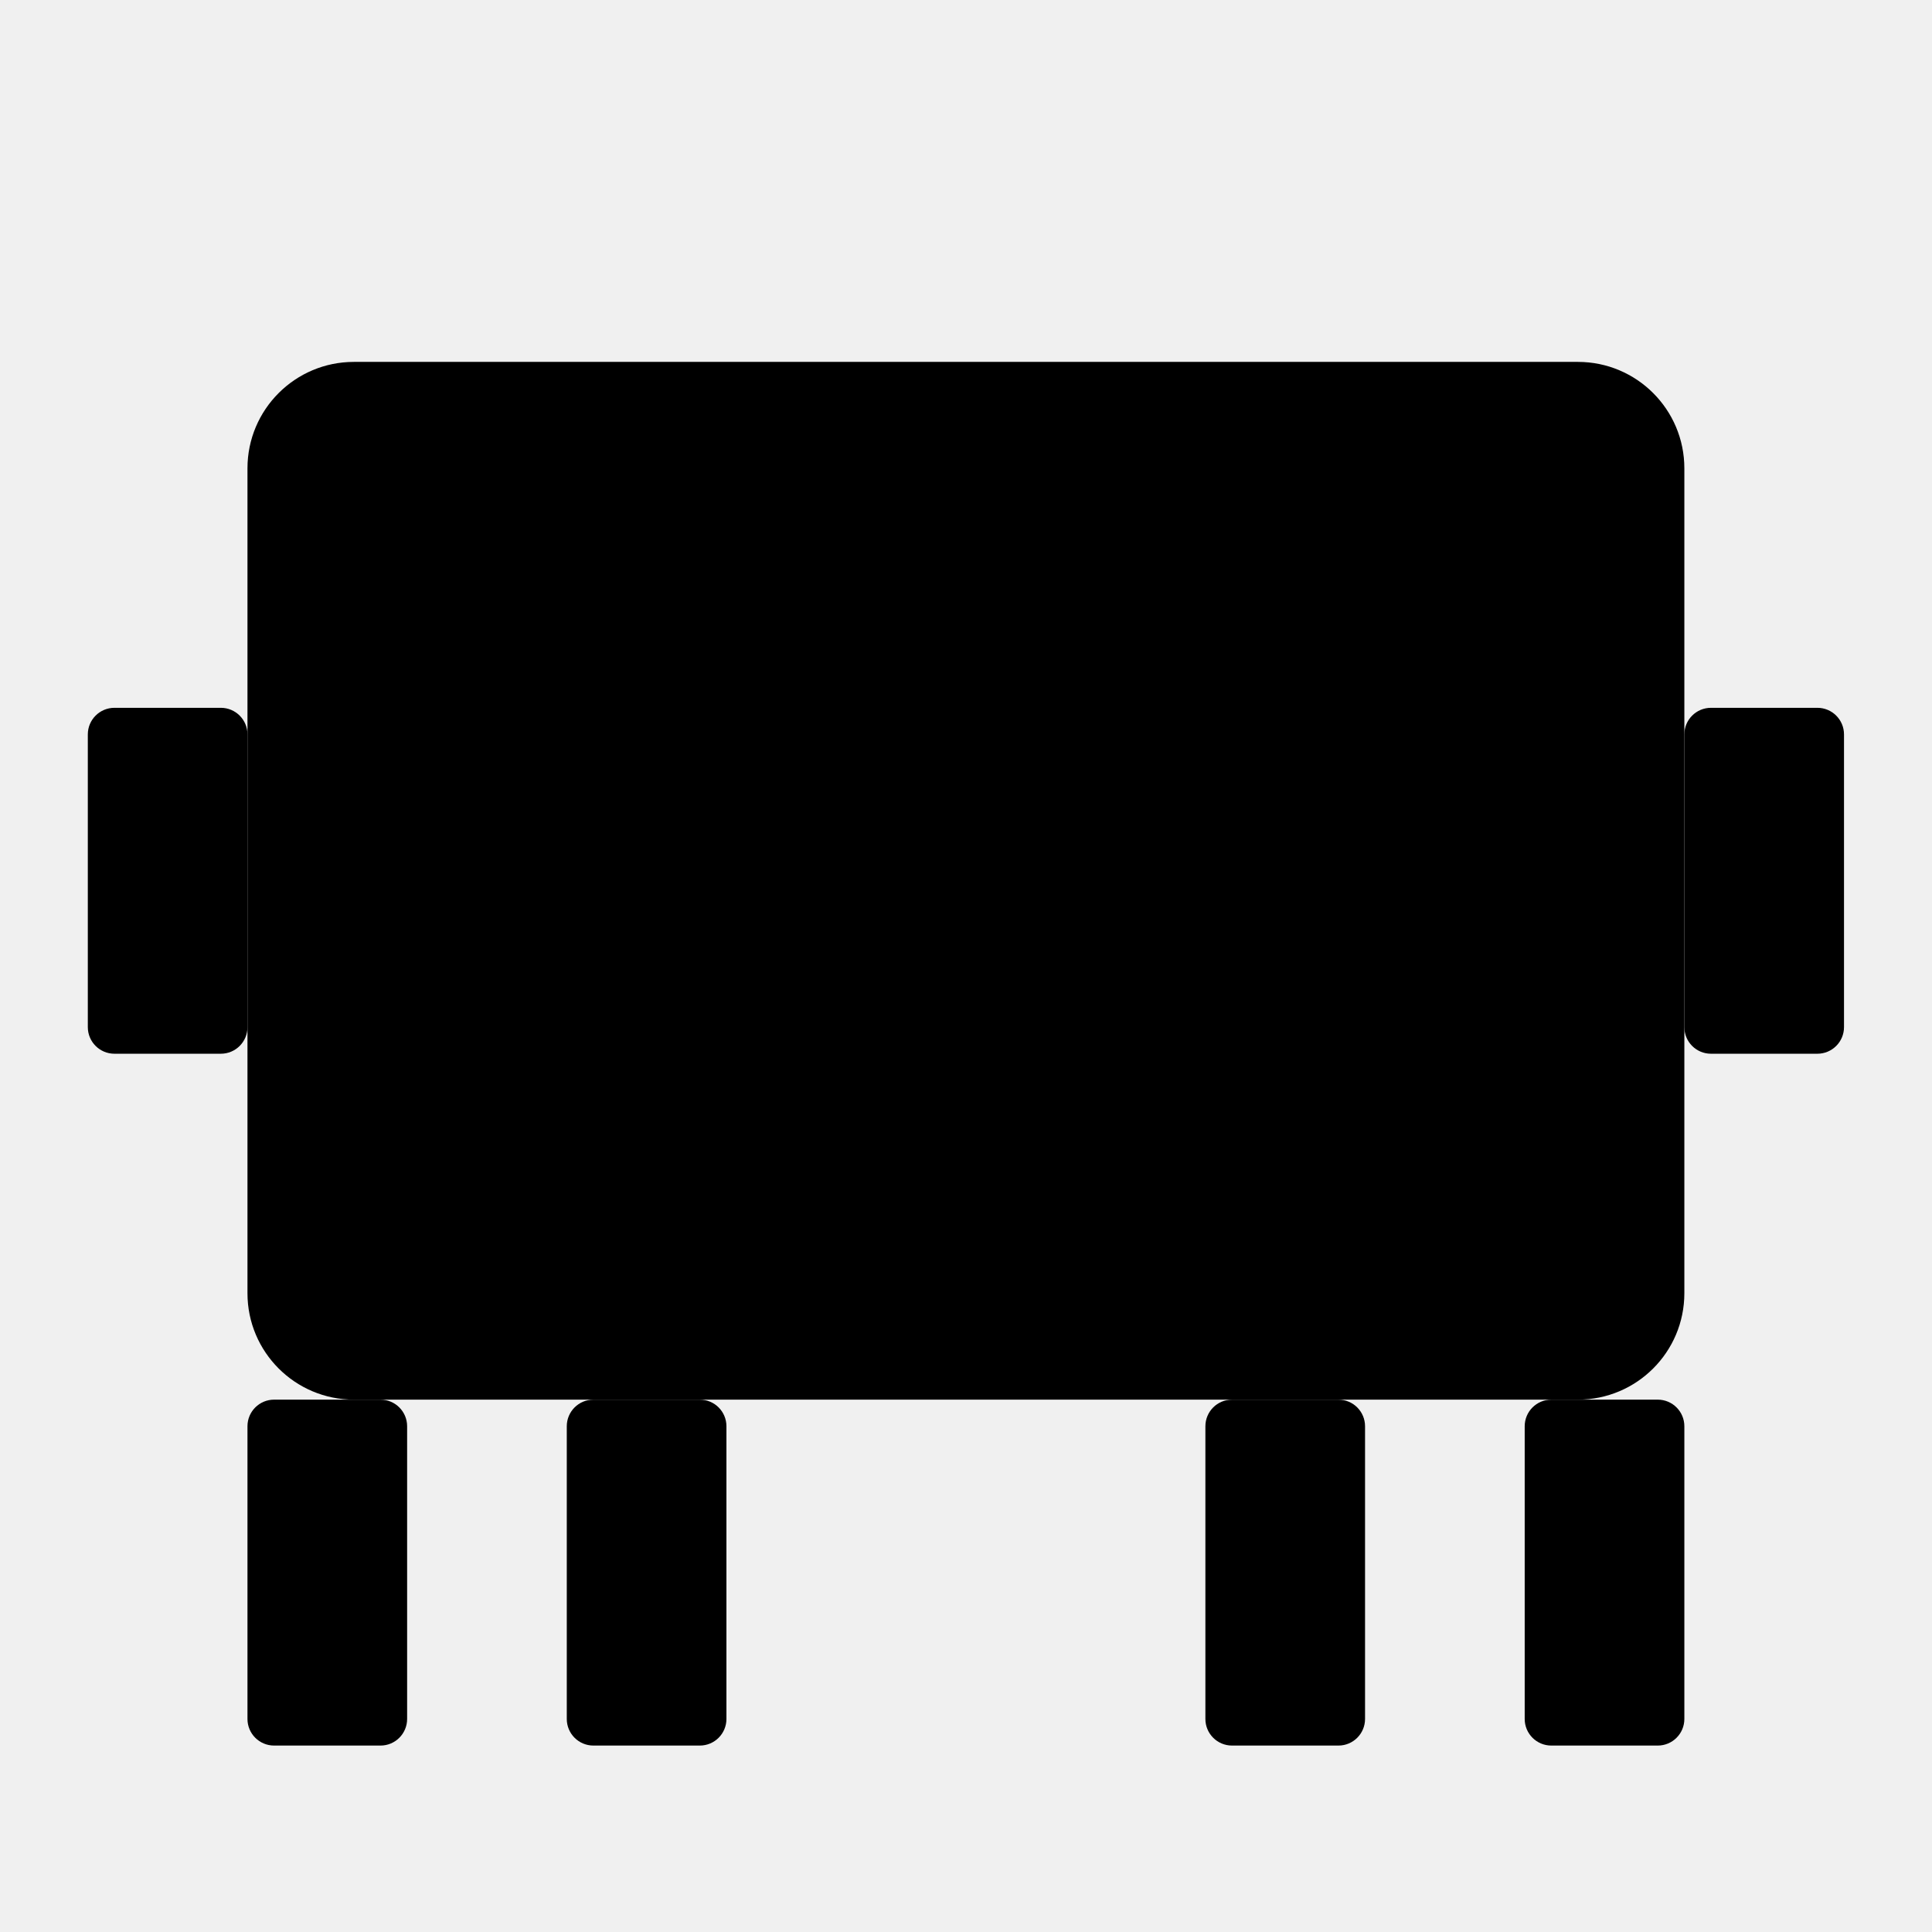
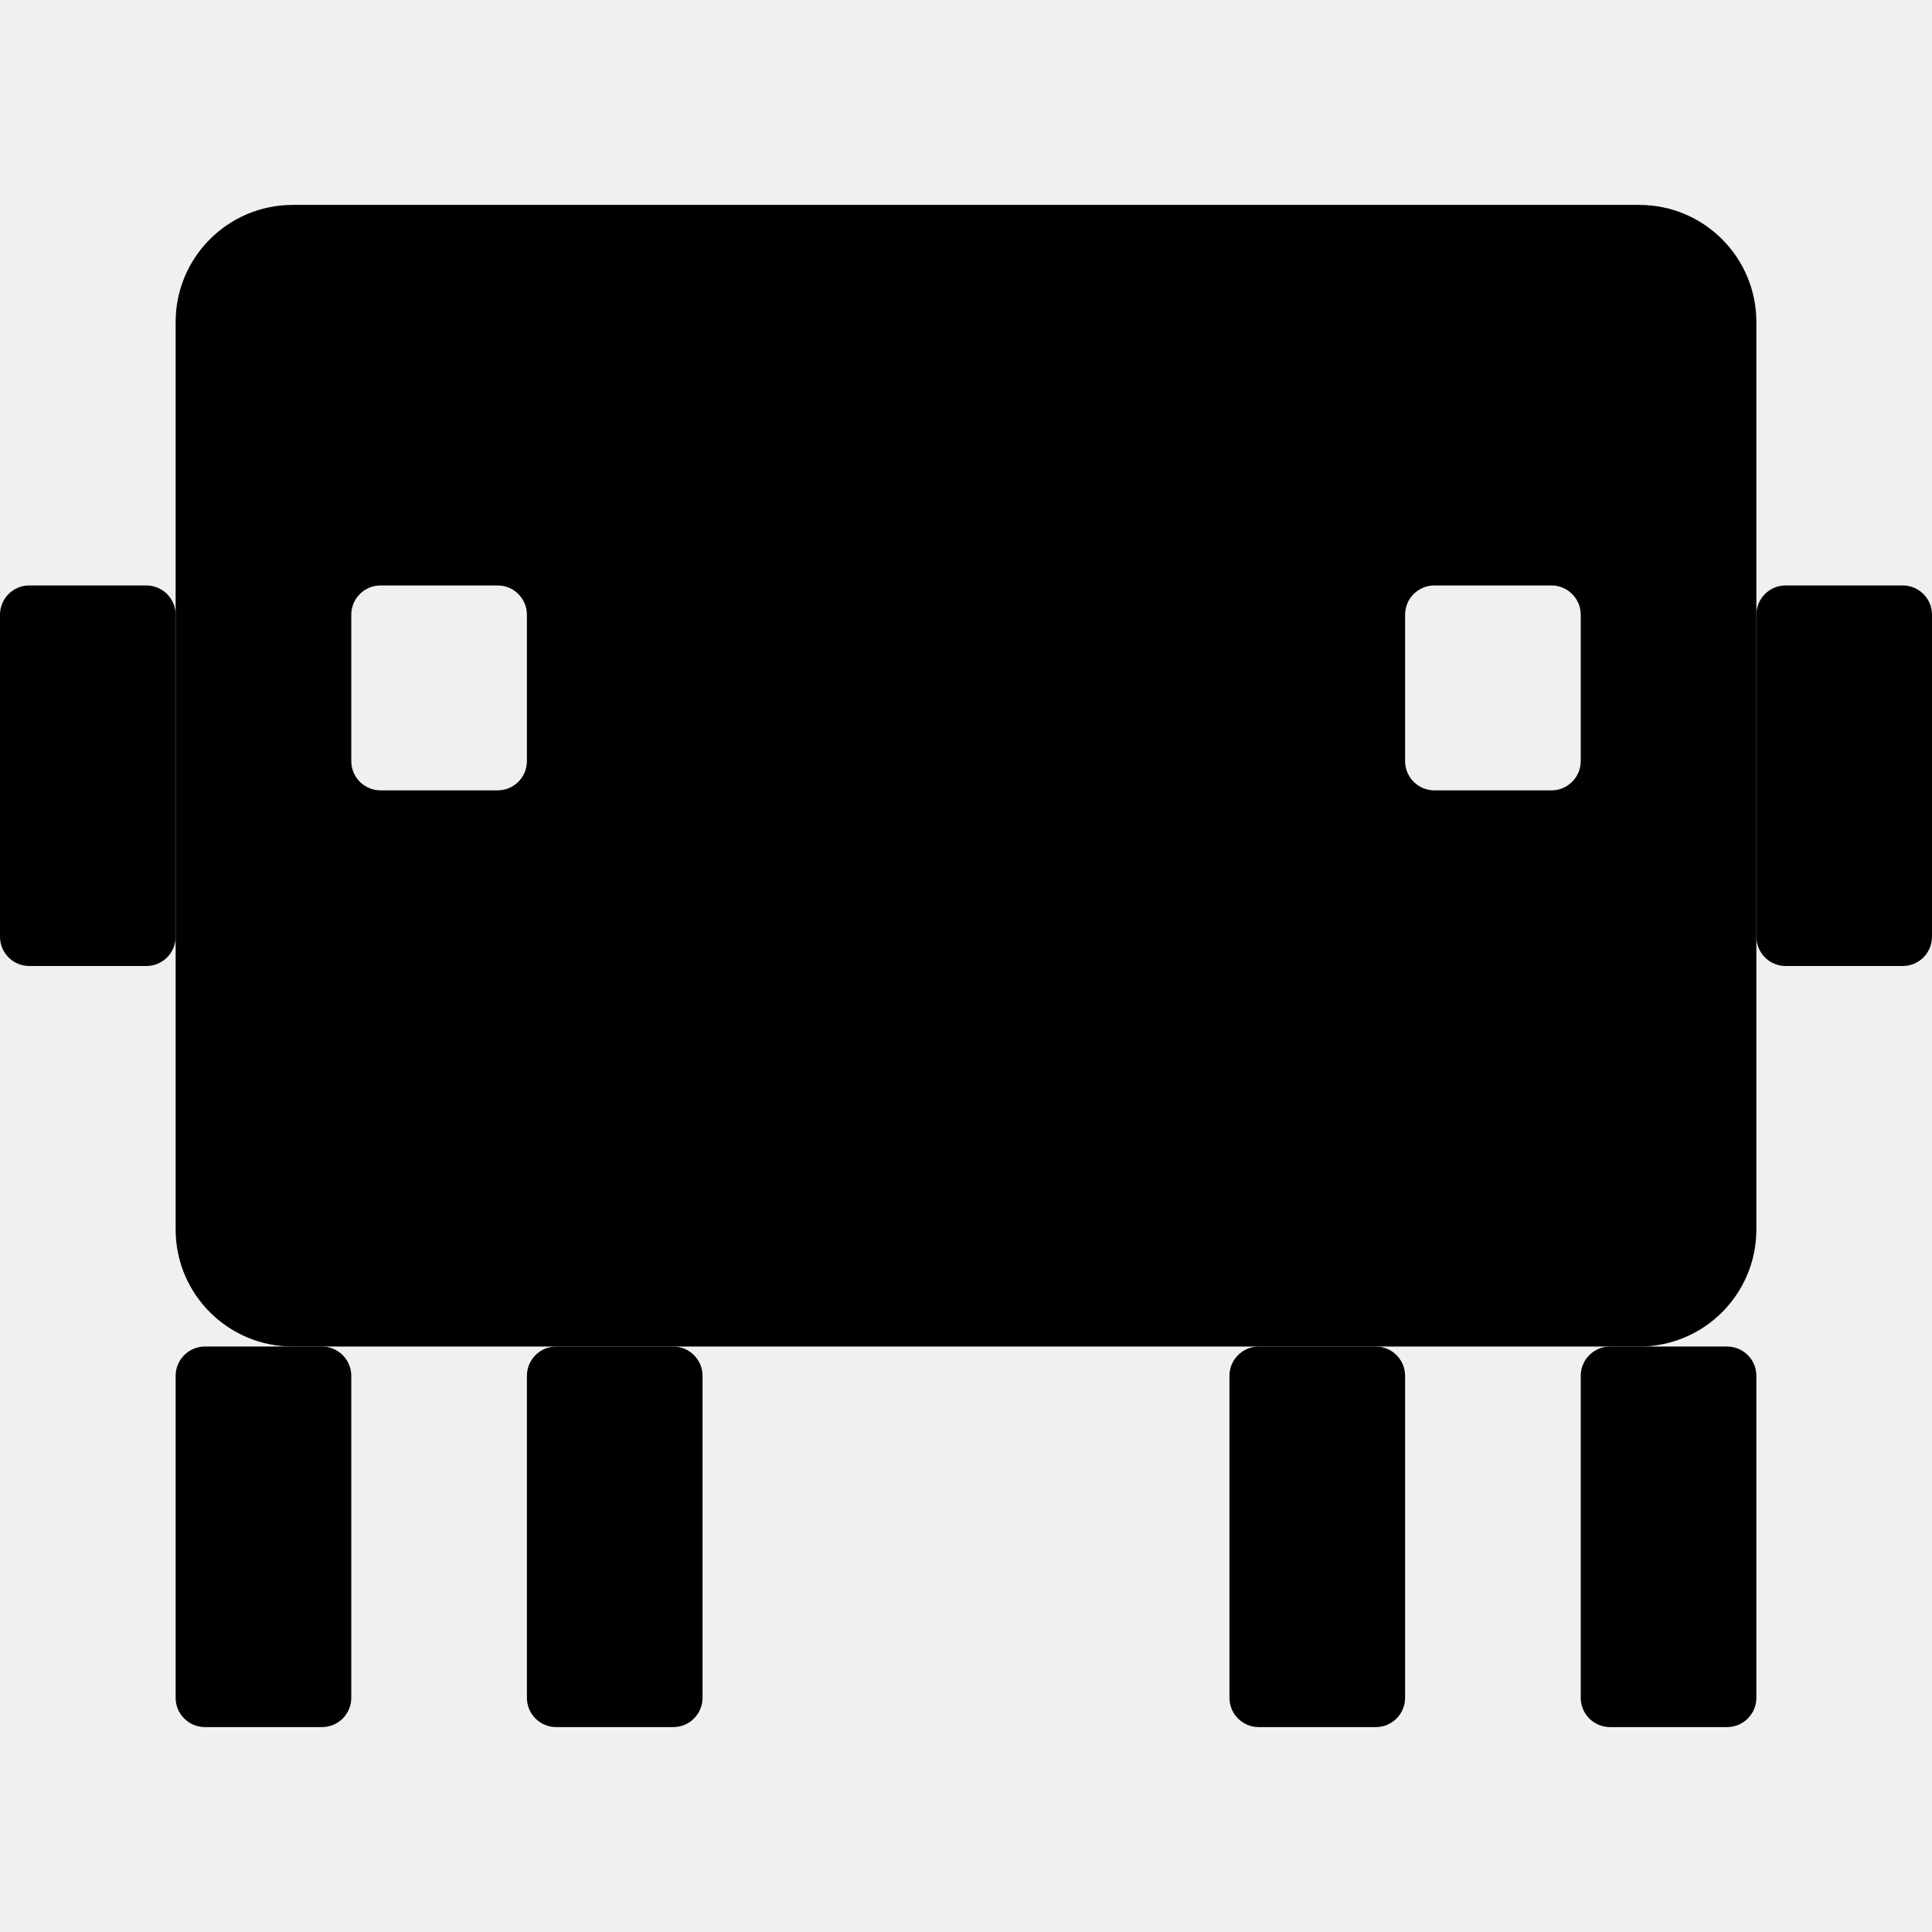
- <svg xmlns="http://www.w3.org/2000/svg" viewBox="0 0 22 22">
-   <g transform="translate(1, 2) scale(0.303)">
+ <svg xmlns="http://www.w3.org/2000/svg" viewBox="0 0 66 66">
+   <defs>
+     <mask id="m">
+       <rect width="66" height="66" fill="white" />
+       <rect x="12" y="20" width="6" height="7" rx="1" fill="black" />
+       <rect x="48" y="20" width="6" height="7" rx="1" fill="black" />
+     </mask>
+   </defs>
+   <g mask="url(#m)">
    <rect x="0" y="20" width="6" height="13" rx="1" fill="#000" />
    <rect x="60" y="20" width="6" height="13" rx="1" fill="#000" />
    <rect x="6" y="46" width="6" height="13" rx="1" fill="#000" />
    <rect x="18" y="46" width="6" height="13" rx="1" fill="#000" />
    <rect x="42" y="46" width="6" height="13" rx="1" fill="#000" />
    <rect x="54" y="46" width="6" height="13" rx="1" fill="#000" />
    <rect x="6" y="7" width="54" height="39" rx="4" fill="#000" />
  </g>
</svg>
